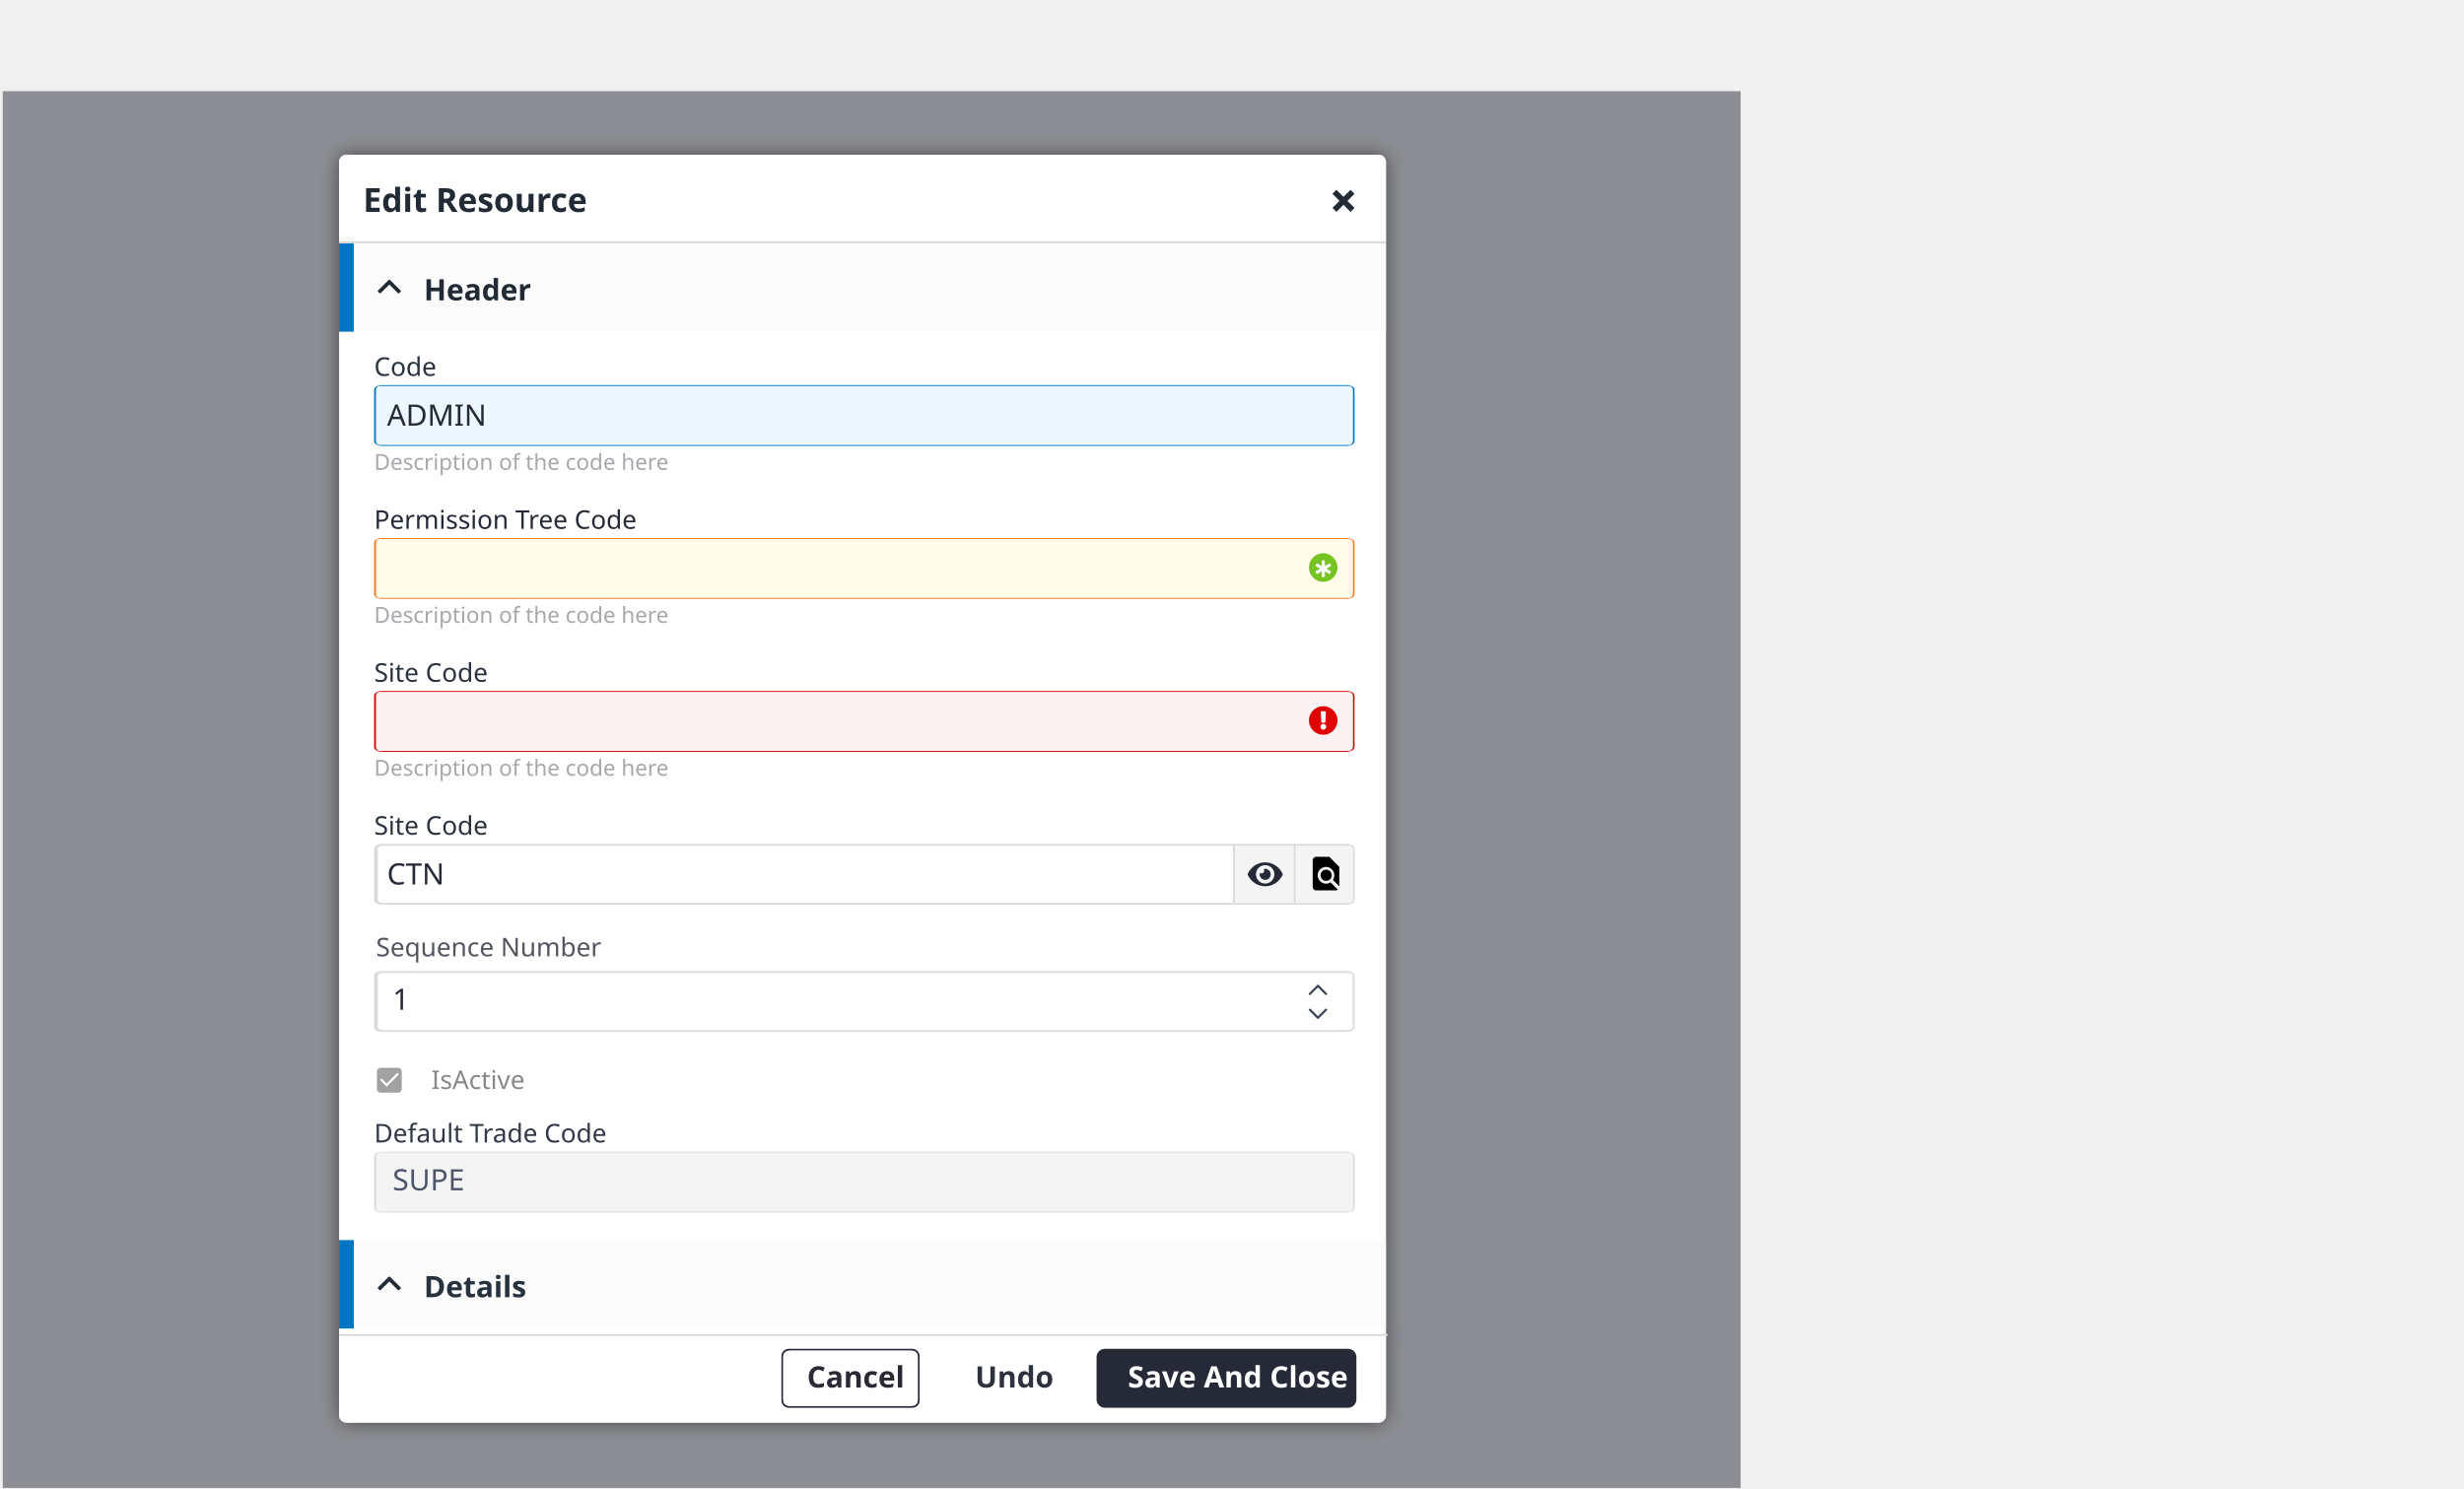
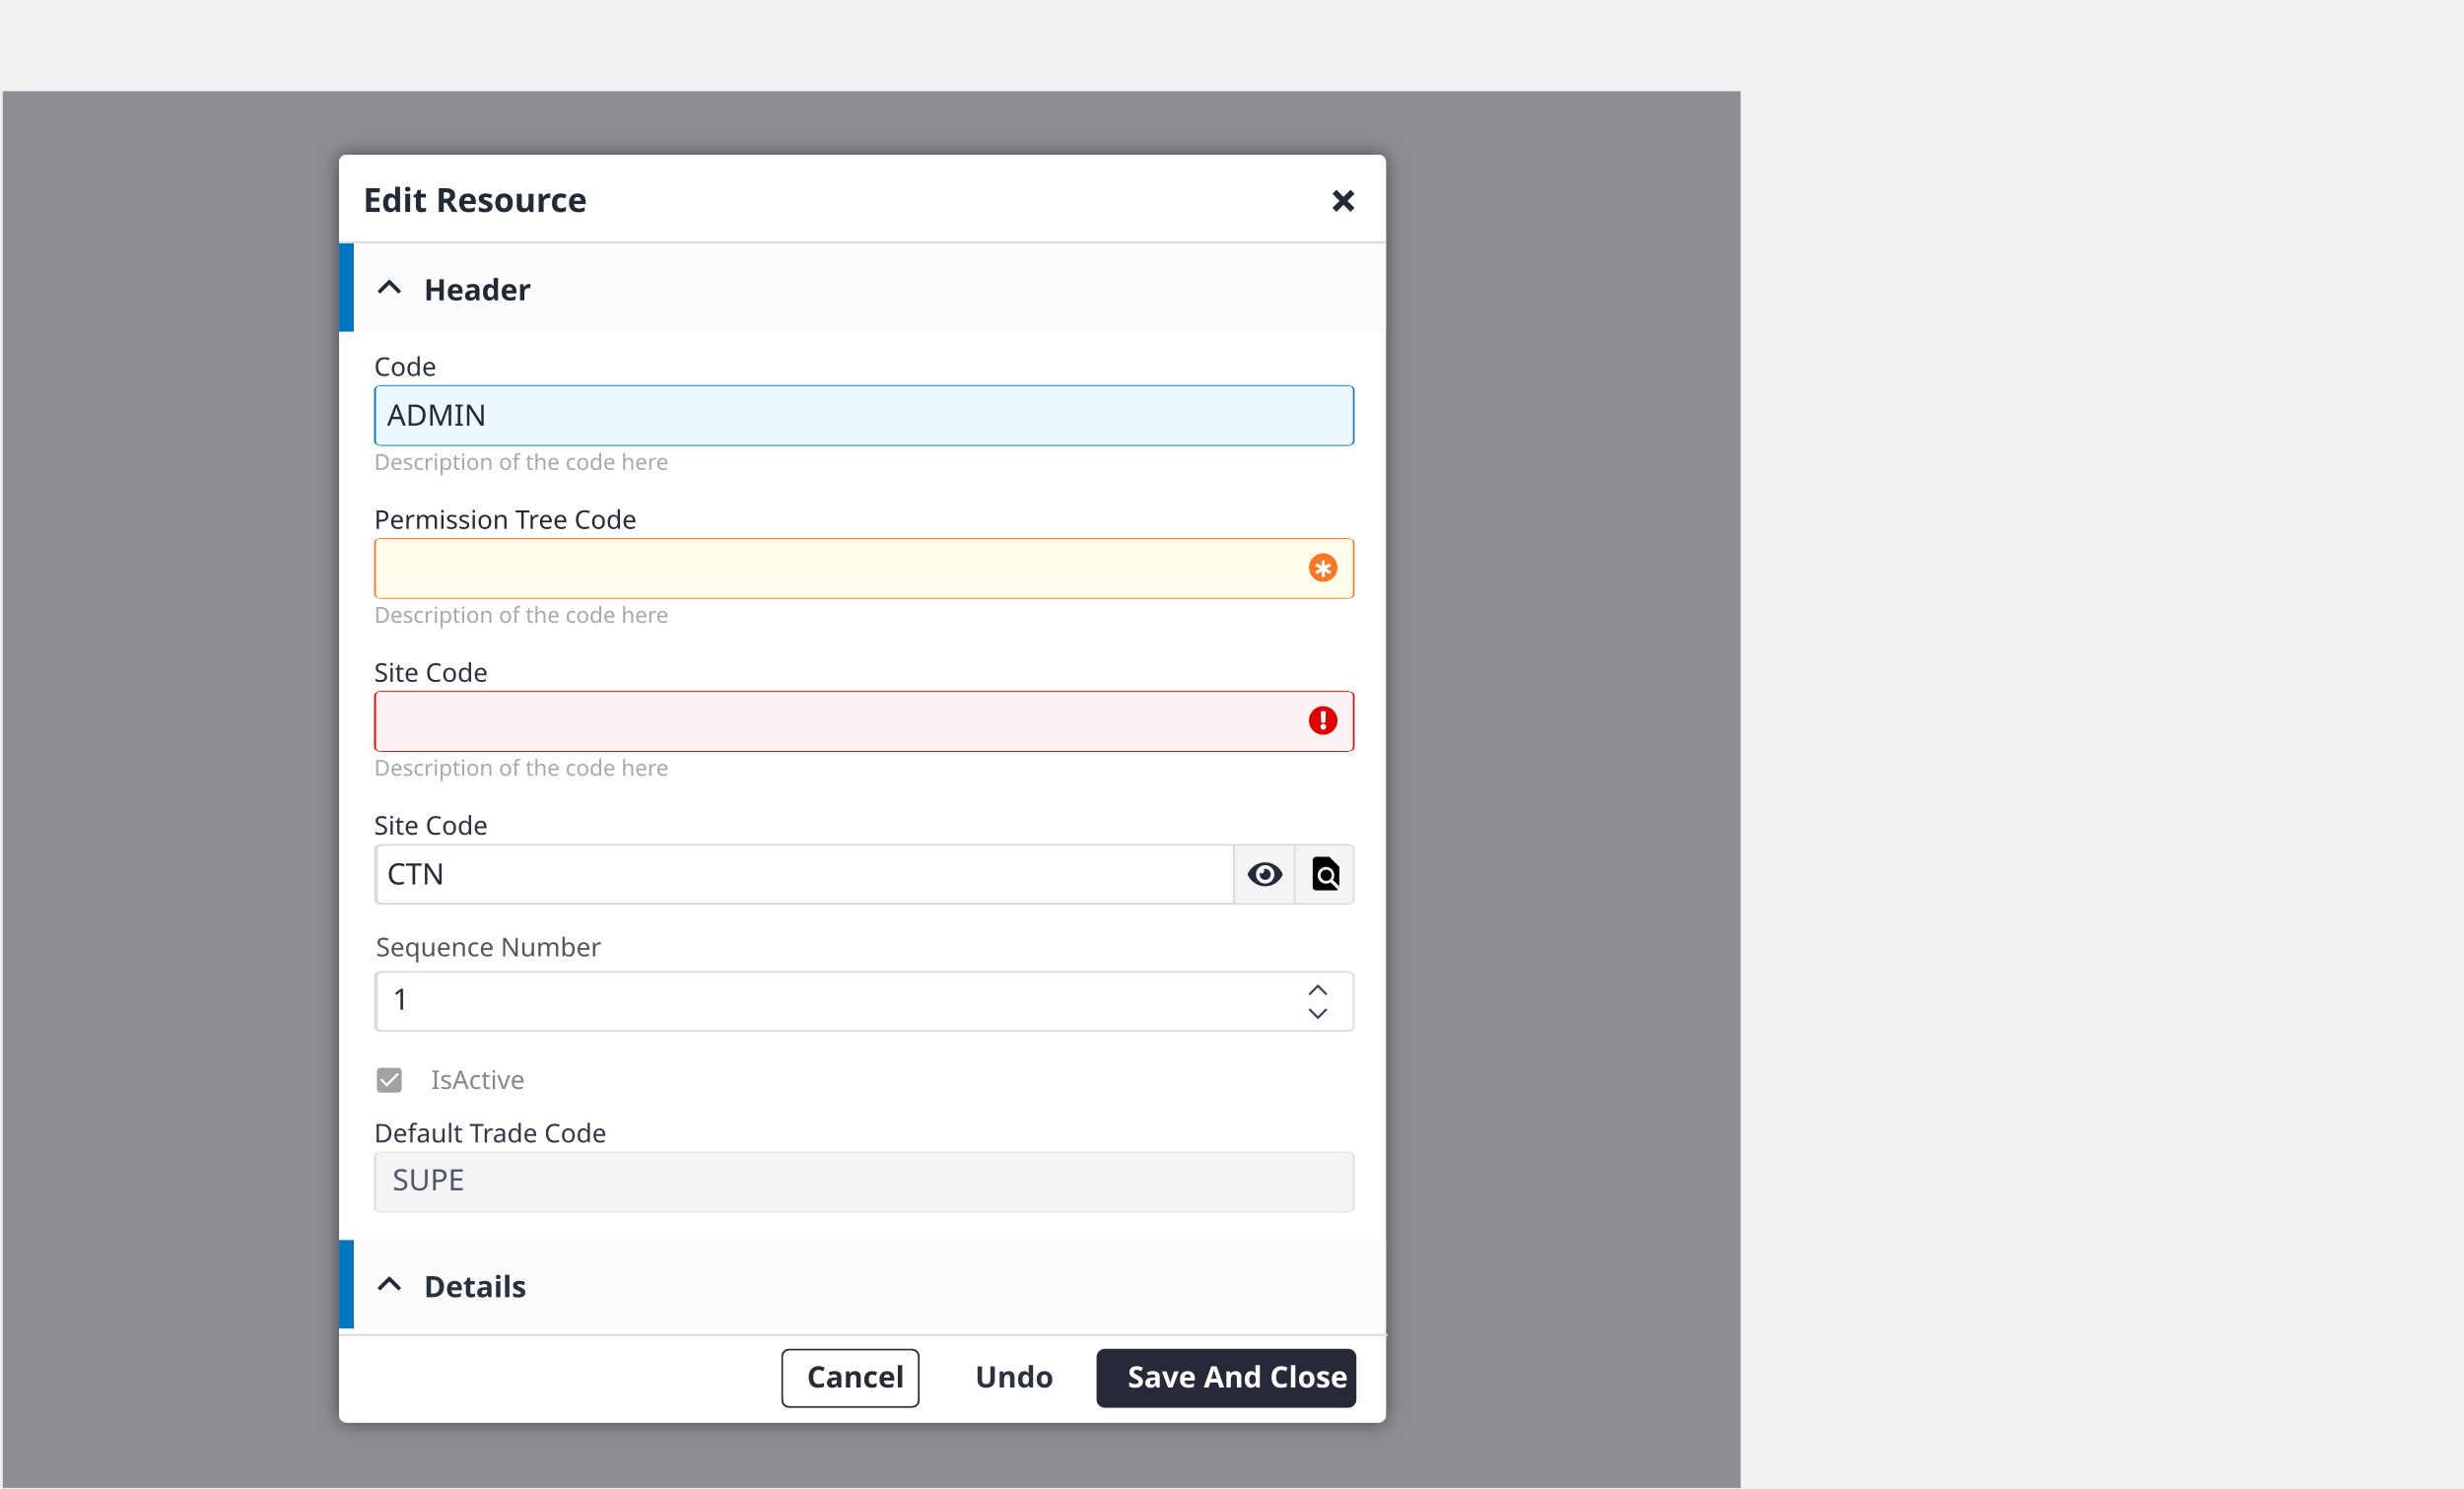
<svg xmlns="http://www.w3.org/2000/svg" width="1337" height="808" viewBox="0 0 1337 808">
  <defs>
    <filter id="filter-1" width="107%" height="105.8%" x="-3.5%" y="-2.9%" filterUnits="objectBoundingBox">
      <feOffset in="SourceAlpha" result="shadowOffsetOuter1" />
      <feGaussianBlur in="shadowOffsetOuter1" result="shadowBlurOuter1" stdDeviation="5" />
      <feColorMatrix in="shadowBlurOuter1" result="shadowMatrixOuter1" values="0 0 0 0 0   0 0 0 0 0   0 0 0 0 0  0 0 0 0.5 0" />
      <feMerge>
        <feMergeNode in="shadowMatrixOuter1" />
        <feMergeNode in="SourceGraphic" />
      </feMerge>
    </filter>
  </defs>
  <g id="Page-1" fill="none" fill-rule="evenodd" stroke="none" stroke-width="1">
    <g id="Dialog-box">
      <rect id="Rectangle" width="1337" height="807" x="0" y="0" fill="#F4F6F8" fill-rule="nonzero" opacity=".006" />
      <g id="Modal" fill="#292C36" fill-rule="nonzero" opacity=".5" transform="translate(1 49)">
        <rect id="--c-overlay" width="943" height="758" x=".5" y=".5" />
      </g>
      <g filter="url(#filter-1)" transform="translate(183 84)">
        <rect id="--c-surface-bg" width="568" height="688" x="1" y="0" fill="#FFF" rx="4" />
        <g id="Footer" transform="translate(1 640)">
          <path id="--c-footer-bar" fill="#FFF" d="M0,0 L568,0 L568,44 C568,46.209 566.209,48 564,48 L4,48 C1.791,48 2.705415e-16,46.209 0,44 L0,0 L0,0 Z" />
          <g id="secondary" fill="#2F323E" font-family="SourceSansPro-Bold, Source Sans Pro" font-size="16" font-weight="bold" transform="translate(339.5 13)">
            <text id="--c-s-button">
              <tspan x="5.58" y="16">Undo</tspan>
            </text>
          </g>
          <g id="secondary-copy" transform="translate(240 8)">
            <path id="--c-s-button" fill="#272C37" fill-rule="nonzero" d="M71,0 C73.209,0 75,1.791 75,4 L75,28 C75,30.209 73.209,32 71,32 L4,32 C1.791,32 0,30.209 0,28 L0,4 C0,1.791 1.791,0 4,0 L71,0 Z M71,1 L4,1 C2.402,1 1.096,2.249 1.005,3.824 L1,4 L1,28 C1,29.598 2.249,30.904 3.824,30.995 L4,31 L71,31 C72.598,31 73.904,29.751 73.995,28.176 L74,28 L74,4 C74,2.402 72.751,1.096 71.176,1.005 L71,1 Z" />
            <rect id="--c-s-button-bg" width="73" height="30" x="1" y="1" fill="#FFF" rx="4" />
            <text id="--c-s-button" fill="#292C36" font-family="SourceSansPro-Bold, Source Sans Pro" font-size="16" font-weight="bold">
              <tspan x="13.884" y="21">Cancel</tspan>
            </text>
          </g>
          <g id="primary" transform="translate(411 8)">
            <rect id="--c-p-button-bg" width="140" height="31" x=".5" y=".5" fill="#272C37" stroke="#292C36" rx="4" />
            <text id="--c-p-button" fill="#FFF" font-family="SourceSansPro-Bold, Source Sans Pro" font-size="16" font-weight="bold">
              <tspan x="16.992" y="21">Save And Close</tspan>
            </text>
          </g>
          <polygon id="--c-border" fill="#D8D8D8" fill-rule="nonzero" points="569 0 569 1 0 1 0 0" />
        </g>
        <g id="Header-Group" transform="translate(1 589)">
          <rect id="--c-group-bar" width="568" height="48" x="0" y="0" fill="#FBFBFB" />
          <rect id="--c-accent" width="8" height="48" x="0" y="0" fill="#0076C2" />
          <text id="--c-text" fill="#25313E" font-family="SourceSansPro-Bold, Source Sans Pro" font-size="16" font-weight="bold">
            <tspan x="46" y="31">Details</tspan>
          </text>
          <path id="--c-text" fill="#212B36" fill-rule="nonzero" d="M27.602,19.906 L33.383,25.648 C33.461,25.753 33.5,25.863 33.5,25.98 C33.5,26.098 33.461,26.208 33.383,26.313 L32.602,27.094 C32.497,27.172 32.38,27.211 32.25,27.211 C32.12,27.211 32.016,27.172 31.937,27.094 L27.25,22.445 L22.562,27.094 C22.484,27.172 22.38,27.211 22.25,27.211 C22.12,27.211 22.003,27.172 21.898,27.094 L21.156,26.313 C21.052,26.208 21,26.098 21,25.98 C21,25.863 21.039,25.753 21.117,25.648 L26.937,19.906 C27.016,19.828 27.12,19.789 27.25,19.789 C27.38,19.789 27.497,19.828 27.602,19.906 Z" />
        </g>
        <g id="isActive" transform="translate(21 493)">
          <g id="check" transform="translate(0 2)">
            <rect id="--c-disabled" width="13.5" height="13.5" x=".5" y=".5" fill="#A2A2A2" fill-rule="nonzero" rx="2" />
            <g id="tick-copy-3" transform="translate(2 3)">
              <g id="path-8-link" fill="#000" fill-rule="nonzero">
                <polygon id="path-8" points="3.81 8 0 4.155 1.074 3.074 3.81 5.818 9.592 0 10.667 1.089" />
              </g>
              <g id="path-8-link" fill="#FFF">
                <polygon id="path-8" points="3.81 8 0 4.155 1.074 3.074 3.81 5.818 9.592 0 10.667 1.089" />
              </g>
            </g>
          </g>
          <text id="--c-disabled" fill="#888" font-family="SourceSansPro-Regular, Source Sans Pro" font-size="14" font-weight="normal">
            <tspan x="30" y="14">IsActive</tspan>
          </text>
        </g>
        <g id="Description-Input-Field" transform="translate(20 106)">
          <g id="Input-Numbers" transform="translate(0 315)">
            <path id="--c-border" fill="#DADADA" fill-rule="nonzero" d="M527.71,22 L4.29,22 C1.921,22 0,23.119 0,24.5 L0,52.5 C0,53.881 1.921,55 4.29,55 L527.71,55 C530.079,55 532,53.881 532,52.5 L532,24.5 C532,23.119 530.079,22 527.71,22 Z M4.576,23 L528.424,23 C529.847,23 531,23.672 531,24.5 L531,52.5 C531,53.328 529.847,54 528.424,54 L4.576,54 C3.153,54 2,53.328 2,52.5 L2,24.5 C2,23.672 3.153,23 4.576,23 Z" />
            <text id="--c-font-label" fill="#272C37" font-family="SourceSansPro-Regular, Source Sans Pro" font-size="14" font-weight="normal" opacity=".8">
              <tspan x="1" y="14">Sequence Number</tspan>
            </text>
            <text id="--c-text" fill="#272C37" font-family="SourceSansPro-Regular, Source Sans Pro" font-size="16" font-weight="normal">
              <tspan x="10" y="43">1</tspan>
            </text>
            <path id="--c-text" fill="#3A4254" fill-rule="nonzero" d="M507.99,34.988 L512.125,30.863 L516.26,34.988 C516.367,35.095 516.54,35.095 516.647,34.988 L517.099,34.536 C517.206,34.429 517.206,34.256 517.099,34.149 L512.319,29.368 C512.212,29.261 512.038,29.261 511.931,29.368 L507.151,34.149 C507.044,34.256 507.044,34.429 507.151,34.536 L507.603,34.988 C507.71,35.095 507.883,35.095 507.99,34.988 Z" />
            <path id="--c-text" fill="#3A4254" fill-rule="nonzero" d="M507.99,47.988 L512.125,43.863 L516.26,47.988 C516.367,48.095 516.54,48.095 516.647,47.988 L517.099,47.536 C517.206,47.429 517.206,47.256 517.099,47.149 L512.319,42.368 C512.212,42.261 512.038,42.261 511.931,42.368 L507.151,47.149 C507.044,47.256 507.044,47.429 507.151,47.536 L507.603,47.988 C507.71,48.095 507.883,48.095 507.99,47.988 Z" transform="matrix(1 0 0 -1 0 90.356)" />
          </g>
          <g id="Input-Disabled" transform="translate(0 416)">
            <text id="--c-font-label" fill="#333949" font-family="SourceSansPro-Regular, Source Sans Pro" font-size="14" font-weight="normal">
              <tspan x="0" y="14">Default Trade Code</tspan>
            </text>
            <path id="--c-border" fill="#DADADA" fill-rule="nonzero" d="M527.71,19 L4.29,19 C1.921,19 0,20.119 0,21.5 L0,49.5 C0,50.881 1.921,52 4.29,52 L527.71,52 C530.079,52 532,50.881 532,49.5 L532,21.5 C532,20.119 530.079,19 527.71,19 Z M4.576,20 L528.424,20 C529.847,20 531,20.672 531,21.5 L531,49.5 C531,50.328 529.847,51 528.424,51 L4.576,51 C3.153,51 2,50.328 2,49.5 L2,21.5 C2,20.672 3.153,20 4.576,20 Z" />
            <rect id="--c-input-disabled-bg" width="530" height="32" x="1" y="19.5" fill="#F4F4F4" rx="2" />
            <text id="--c-text" fill="#4D556B" font-family="SourceSansPro-Regular, Source Sans Pro" font-size="16" font-weight="normal">
              <tspan x="10" y="40">SUPE</tspan>
            </text>
          </g>
          <g id="Input-Focus" transform="translate(0 249)">
            <text id="--c-font-label" fill="#2C323F" font-family="SourceSansPro-Regular, Source Sans Pro" font-size="14" font-weight="normal">
              <tspan x="0" y="14">Site Code</tspan>
            </text>
            <path id="--c-border" fill="#DADADA" fill-rule="nonzero" d="M527.71,19 L4.29,19 C1.921,19 0,20.119 0,21.5 L0,49.5 C0,50.881 1.921,52 4.29,52 L527.71,52 C530.079,52 532,50.881 532,49.5 L532,21.5 C532,20.119 530.079,19 527.71,19 Z M4.576,20 L528.424,20 C529.847,20 531,20.672 531,21.5 L531,49.5 C531,50.328 529.847,51 528.424,51 L4.576,51 C3.153,51 2,50.328 2,49.5 L2,21.5 C2,20.672 3.153,20 4.576,20 Z" />
            <text id="--c-text" fill="#272C37" font-family="SourceSansPro-Regular, Source Sans Pro" font-size="16" font-weight="normal">
              <tspan x="7" y="41">CTN</tspan>
            </text>
            <path id="--c-input-btn-bg" fill="#F4F4F4" d="M500,20 L529,20 C530.105,20 531,20.895 531,22 L531,49 C531,50.105 530.105,51 529,51 L500,51 L500,51 L500,20 Z" />
            <g id="Icon/Input/LookUp" fill="#000" fill-rule="nonzero" transform="translate(509 26)">
              <path id="Shape-Copy" d="M14.708,16.016 L14.708,5.463 L9.302,0 L2.094,0 C1.103,0 0.301,0.819 0.301,1.821 L0.292,16.389 C0.292,17.391 1.094,18.211 2.085,18.211 L12.906,18.211 C13.312,18.211 13.672,18.074 13.978,17.846 L9.987,13.813 C9.266,14.286 8.419,14.568 7.5,14.568 C5.013,14.568 2.995,12.529 2.995,10.016 C2.995,7.503 5.013,5.463 7.5,5.463 C9.987,5.463 12.005,7.503 12.005,10.016 C12.005,10.945 11.726,11.8 11.257,12.52 L14.708,16.016 Z M4.541,10.016 C4.541,11.695 5.896,13.051 7.576,13.051 C9.255,13.051 10.611,11.695 10.611,10.016 C10.611,8.336 9.255,6.981 7.576,6.981 C5.896,6.981 4.541,8.336 4.541,10.016 Z" />
            </g>
            <rect id="--c-input-btn-bg" width="32" height="31" x="467" y="20" fill="#F4F4F4" />
            <path id="--c-text" fill="#272C37" fill-rule="nonzero" d="M483.5,42 C487.555,42 491.097,39.575 492.885,35.994 C492.949,35.865 493,35.644 493,35.5 C493,35.356 492.949,35.134 492.885,35.006 C491.096,31.424 487.555,29 483.5,29 C479.445,29 475.903,31.425 474.115,35.006 C474.051,35.135 474,35.356 474,35.5 C474,35.644 474.051,35.866 474.115,35.994 C475.904,39.576 479.445,42 483.5,42 Z M483.502,40.5 L483.5,40.5 C480.74,40.5 478.5,38.26 478.5,35.5 C478.5,32.74 480.74,30.5 483.5,30.5 C486.26,30.5 488.5,32.74 488.5,35.5 L488.5,35.502 C488.5,38.261 486.261,40.5 483.502,40.5 Z M483.5,38.5 C485.156,38.5 486.5,37.156 486.5,35.5 C486.5,33.844 485.156,32.5 483.5,32.5 L483.493,32.5 C483.27,32.503 482.915,32.556 482.7,32.619 C482.861,32.837 482.992,33.235 482.992,33.507 C482.992,34.334 482.32,35.006 481.493,35.006 C481.221,35.006 480.823,34.875 480.605,34.714 C480.547,34.927 480.5,35.279 480.5,35.5 C480.5,37.156 481.844,38.5 483.5,38.5 Z" />
            <polygon id="--c-border" fill="#D8D8D8" fill-rule="nonzero" points="500 20 500 51 499 51 499 20" />
            <polygon id="--c-border-copy" fill="#D8D8D8" fill-rule="nonzero" points="467 20 467 51 466 51 466 20" />
          </g>
          <g id="Input-Error" transform="translate(0 166)">
            <text id="--c-font-label" fill="#2C323F" font-family="SourceSansPro-Regular, Source Sans Pro" font-size="14" font-weight="normal">
              <tspan x="0" y="14">Site Code</tspan>
            </text>
            <path id="--c-error" fill="#E00000" fill-rule="nonzero" d="M527.71,19 L4.29,19 C1.921,19 0,20.119 0,21.5 L0,49.5 C0,50.881 1.921,52 4.29,52 L527.71,52 C530.079,52 532,50.881 532,49.5 L532,21.5 C532,20.119 530.079,19 527.71,19 Z M4.576,20 L528.424,20 C529.847,20 531,20.672 531,21.5 L531,49.5 C531,50.328 529.847,51 528.424,51 L4.576,51 C3.153,51 2,50.328 2,49.5 L2,21.5 C2,20.672 3.153,20 4.576,20 Z" />
            <rect id="--c-input-error-bg" width="530" height="32" x="1" y="19.5" fill="#FBF3F3" rx="2" />
            <text id="--c-font-descriptor" fill="#919298" font-family="SourceSansPro-Regular, Source Sans Pro" font-size="12" font-weight="normal" opacity=".8">
              <tspan x="0" y="65">Description of the code here</tspan>
            </text>
            <g id="icon" fill-rule="nonzero" transform="translate(507 27)">
              <path id="--c-error" fill="#E00000" d="M8,15.75 C9.396,15.75 10.687,15.401 11.875,14.703 C13.062,14.005 14.005,13.063 14.703,11.875 C15.401,10.688 15.75,9.396 15.75,8 C15.75,6.604 15.401,5.313 14.703,4.125 C14.005,2.938 13.062,1.995 11.875,1.297 C10.687,0.599 9.396,0.25 8,0.25 C6.604,0.25 5.312,0.599 4.125,1.297 C2.937,1.995 1.995,2.938 1.297,4.125 C0.599,5.313 0.25,6.604 0.25,8 C0.25,9.396 0.599,10.688 1.297,11.875 C1.995,13.063 2.937,14.005 4.125,14.703 C5.312,15.401 6.604,15.75 8,15.75 Z" />
              <path id="--c-text-light" fill="#FFF" d="M8.71,9.25 C8.96,9.25 9.166,9.054 9.179,8.805 L9.444,3.492 C9.458,3.224 9.244,3 8.976,3 L7.149,3 C6.881,3 6.667,3.224 6.681,3.492 L6.946,8.805 C6.959,9.054 7.165,9.25 7.415,9.25 L8.71,9.25 Z M8.062,13 C8.924,13 9.625,12.299 9.625,11.437 C9.625,10.576 8.924,9.875 8.062,9.875 C7.201,9.875 6.5,10.576 6.5,11.437 C6.5,12.299 7.201,13 8.062,13 Z" />
            </g>
          </g>
          <g id="Input-Req" transform="translate(0 83)">
            <text id="--c-font-label" fill="#272C37" font-family="SourceSansPro-Regular, Source Sans Pro" font-size="14" font-weight="normal">
              <tspan x="0" y="14">Permission Tree Code</tspan>
            </text>
            <path id="--c-warning" fill="#F97825" fill-rule="nonzero" d="M527.71,19 L4.29,19 C1.921,19 0,20.119 0,21.5 L0,49.5 C0,50.881 1.921,52 4.29,52 L527.71,52 C530.079,52 532,50.881 532,49.5 L532,21.5 C532,20.119 530.079,19 527.71,19 Z M4.576,20 L528.424,20 C529.847,20 531,20.672 531,21.5 L531,49.5 C531,50.328 529.847,51 528.424,51 L4.576,51 C3.153,51 2,50.328 2,49.5 L2,21.5 C2,20.672 3.153,20 4.576,20 Z" />
            <text id="--c-font-descriptor" fill="#919298" font-family="SourceSansPro-Regular, Source Sans Pro" font-size="12" font-weight="normal" opacity=".8">
              <tspan x="0" y="65">Description of the code here</tspan>
            </text>
            <g id="icon" transform="translate(1 19)">
              <rect id="--c-input-req-bg" width="530" height="32" x="0" y=".5" fill="#FFFCEA" rx="2" />
-               <path id="--c-warning" fill="#76C422" fill-rule="nonzero" d="M514,23.75 C515.396,23.75 516.687,23.401 517.875,22.703 C519.062,22.005 520.005,21.063 520.703,19.875 C521.401,18.688 521.75,17.396 521.75,16 C521.75,14.604 521.401,13.313 520.703,12.125 C520.005,10.938 519.062,9.995 517.875,9.297 C516.687,8.599 515.396,8.25 514,8.25 C512.604,8.25 511.312,8.599 510.125,9.297 C508.937,9.995 507.995,10.938 507.297,12.125 C506.599,13.313 506.25,14.604 506.25,16 C506.25,17.396 506.599,18.688 507.297,19.875 C507.995,21.063 508.937,22.005 510.125,22.703 C511.312,23.401 512.604,23.75 514,23.75 Z" />
+               <path id="--c-warning" fill="#F97825" fill-rule="nonzero" d="M514,23.75 C515.396,23.75 516.687,23.401 517.875,22.703 C519.062,22.005 520.005,21.063 520.703,19.875 C521.401,18.688 521.75,17.396 521.75,16 C521.75,14.604 521.401,13.313 520.703,12.125 C520.005,10.938 519.062,9.995 517.875,9.297 C516.687,8.599 515.396,8.25 514,8.25 C512.604,8.25 511.312,8.599 510.125,9.297 C508.937,9.995 507.995,10.938 507.297,12.125 C506.599,13.313 506.25,14.604 506.25,16 C506.25,17.396 506.599,18.688 507.297,19.875 C507.995,21.063 508.937,22.005 510.125,22.703 C511.312,23.401 512.604,23.75 514,23.75 Z" />
              <path id="--c-text-light" fill="#FFF" fill-rule="nonzero" d="M514.562,21.125 C514.645,21.125 514.712,21.099 514.765,21.046 C514.817,20.993 514.844,20.926 514.844,20.844 L514.844,20.844 L514.844,18.084 L517.234,19.473 C517.305,19.508 517.378,19.514 517.454,19.49 C517.53,19.467 517.586,19.426 517.621,19.367 L517.621,19.367 L518.184,18.383 C518.219,18.324 518.228,18.257 518.21,18.181 C518.192,18.104 518.148,18.043 518.078,17.996 L518.078,17.996 L515.687,16.625 L518.078,15.254 C518.148,15.207 518.192,15.146 518.21,15.069 C518.228,14.993 518.219,14.926 518.184,14.867 L518.184,14.867 L517.621,13.883 C517.586,13.824 517.53,13.783 517.454,13.76 C517.378,13.736 517.305,13.742 517.234,13.777 L517.234,13.777 L514.844,15.166 L514.844,12.406 C514.844,12.324 514.817,12.257 514.765,12.204 C514.712,12.151 514.645,12.125 514.562,12.125 L514.562,12.125 L513.437,12.125 C513.355,12.125 513.288,12.151 513.235,12.204 C513.183,12.257 513.156,12.324 513.156,12.406 L513.156,12.406 L513.156,15.166 L510.766,13.777 C510.695,13.742 510.622,13.736 510.546,13.76 C510.47,13.783 510.414,13.824 510.379,13.883 L510.379,13.883 L509.816,14.867 C509.781,14.926 509.772,14.993 509.79,15.069 C509.808,15.146 509.852,15.207 509.922,15.254 L509.922,15.254 L512.312,16.625 L509.922,17.996 C509.852,18.043 509.808,18.104 509.79,18.181 C509.772,18.257 509.781,18.324 509.816,18.383 L509.816,18.383 L510.379,19.367 C510.414,19.426 510.47,19.467 510.546,19.49 C510.622,19.514 510.695,19.508 510.766,19.473 L510.766,19.473 L513.156,18.084 L513.156,20.844 C513.156,20.926 513.183,20.993 513.235,21.046 C513.288,21.099 513.355,21.125 513.437,21.125 L513.437,21.125 L514.562,21.125 Z" />
            </g>
          </g>
          <g id="Input">
            <text id="--c-font-label" fill="#2C323F" font-family="SourceSansPro-Regular, Source Sans Pro" font-size="14" font-weight="normal">
              <tspan x="0" y="14">Code</tspan>
            </text>
            <path id="--c-focus" fill="#0276C2" fill-rule="nonzero" d="M527.71,19 L4.29,19 C1.921,19 0,20.119 0,21.5 L0,49.5 C0,50.881 1.921,52 4.29,52 L527.71,52 C530.079,52 532,50.881 532,49.5 L532,21.5 C532,20.119 530.079,19 527.71,19 Z M4.576,20 L528.424,20 C529.847,20 531,20.672 531,21.5 L531,49.5 C531,50.328 529.847,51 528.424,51 L4.576,51 C3.153,51 2,50.328 2,49.5 L2,21.5 C2,20.672 3.153,20 4.576,20 Z" />
            <rect id="--c-input-focus-bg" width="530" height="32" x="1" y="19.5" fill="#ECF7FF" rx="2" />
            <text id="--c-text" fill="#272C37" font-family="SourceSansPro-Regular, Source Sans Pro" font-size="16" font-weight="normal">
              <tspan x="7" y="41">ADMIN</tspan>
            </text>
            <text id="--c-font-descriptor" fill="#919298" font-family="SourceSansPro-Regular, Source Sans Pro" font-size="12" font-weight="normal" opacity=".8">
              <tspan x="0" y="65">Description of the code here</tspan>
            </text>
          </g>
        </g>
        <g id="Header-Group" transform="translate(1 48)">
          <rect id="--c-group-bar" width="568" height="48" x="0" y="0" fill="#FBFBFB" />
          <rect id="--c-accent" width="8" height="48" x="0" y="0" fill="#0076C2" />
          <text id="--c-text" fill="#212B36" font-family="SourceSansPro-Bold, Source Sans Pro" font-size="16" font-weight="bold">
            <tspan x="46" y="31">Header</tspan>
          </text>
          <path id="--c-text" fill="#212B36" fill-rule="nonzero" d="M27.602,19.906 L33.383,25.648 C33.461,25.753 33.5,25.863 33.5,25.98 C33.5,26.098 33.461,26.208 33.383,26.313 L32.602,27.094 C32.497,27.172 32.38,27.211 32.25,27.211 C32.12,27.211 32.016,27.172 31.937,27.094 L27.25,22.445 L22.562,27.094 C22.484,27.172 22.38,27.211 22.25,27.211 C22.12,27.211 22.003,27.172 21.898,27.094 L21.156,26.313 C21.052,26.208 21,26.098 21,25.98 C21,25.863 21.039,25.753 21.117,25.648 L26.937,19.906 C27.016,19.828 27.12,19.789 27.25,19.789 C27.38,19.789 27.497,19.828 27.602,19.906 Z" />
        </g>
        <g id="Header-Bar">
          <path id="--c-header-bar" fill="#FFF" d="M4.999,0 L564.999,0 C567.208,-4.05812251e-16 568.999,1.791 568.999,4 L568.999,48 L568.999,48 L0.999,48 L0.999,4 C0.999,1.791 2.79,4.05812251e-16 4.999,0 Z" />
          <rect id="--c-border" width="568" height="1" x=".999" y="47" fill="#D8D8D8" />
          <polygon id="--c-text" fill="#212B36" fill-rule="nonzero" points="542.155 19 540 21.155 541.101 22.256 543.822 25.023 541.101 27.744 540 28.799 542.155 31 543.256 29.899 546.023 27.132 548.744 29.899 549.799 31 552 28.799 550.899 27.744 548.132 25.023 550.899 22.256 552 21.155 549.799 19 548.744 20.101 546.023 22.822 543.256 20.101" />
          <text id="--c-heading" fill="#212B36" font-family="SourceSansPro-Bold, Source Sans Pro" font-size="18" font-weight="bold">
            <tspan x="14.009" y="31">Edit Resource</tspan>
          </text>
        </g>
      </g>
    </g>
  </g>
</svg>
